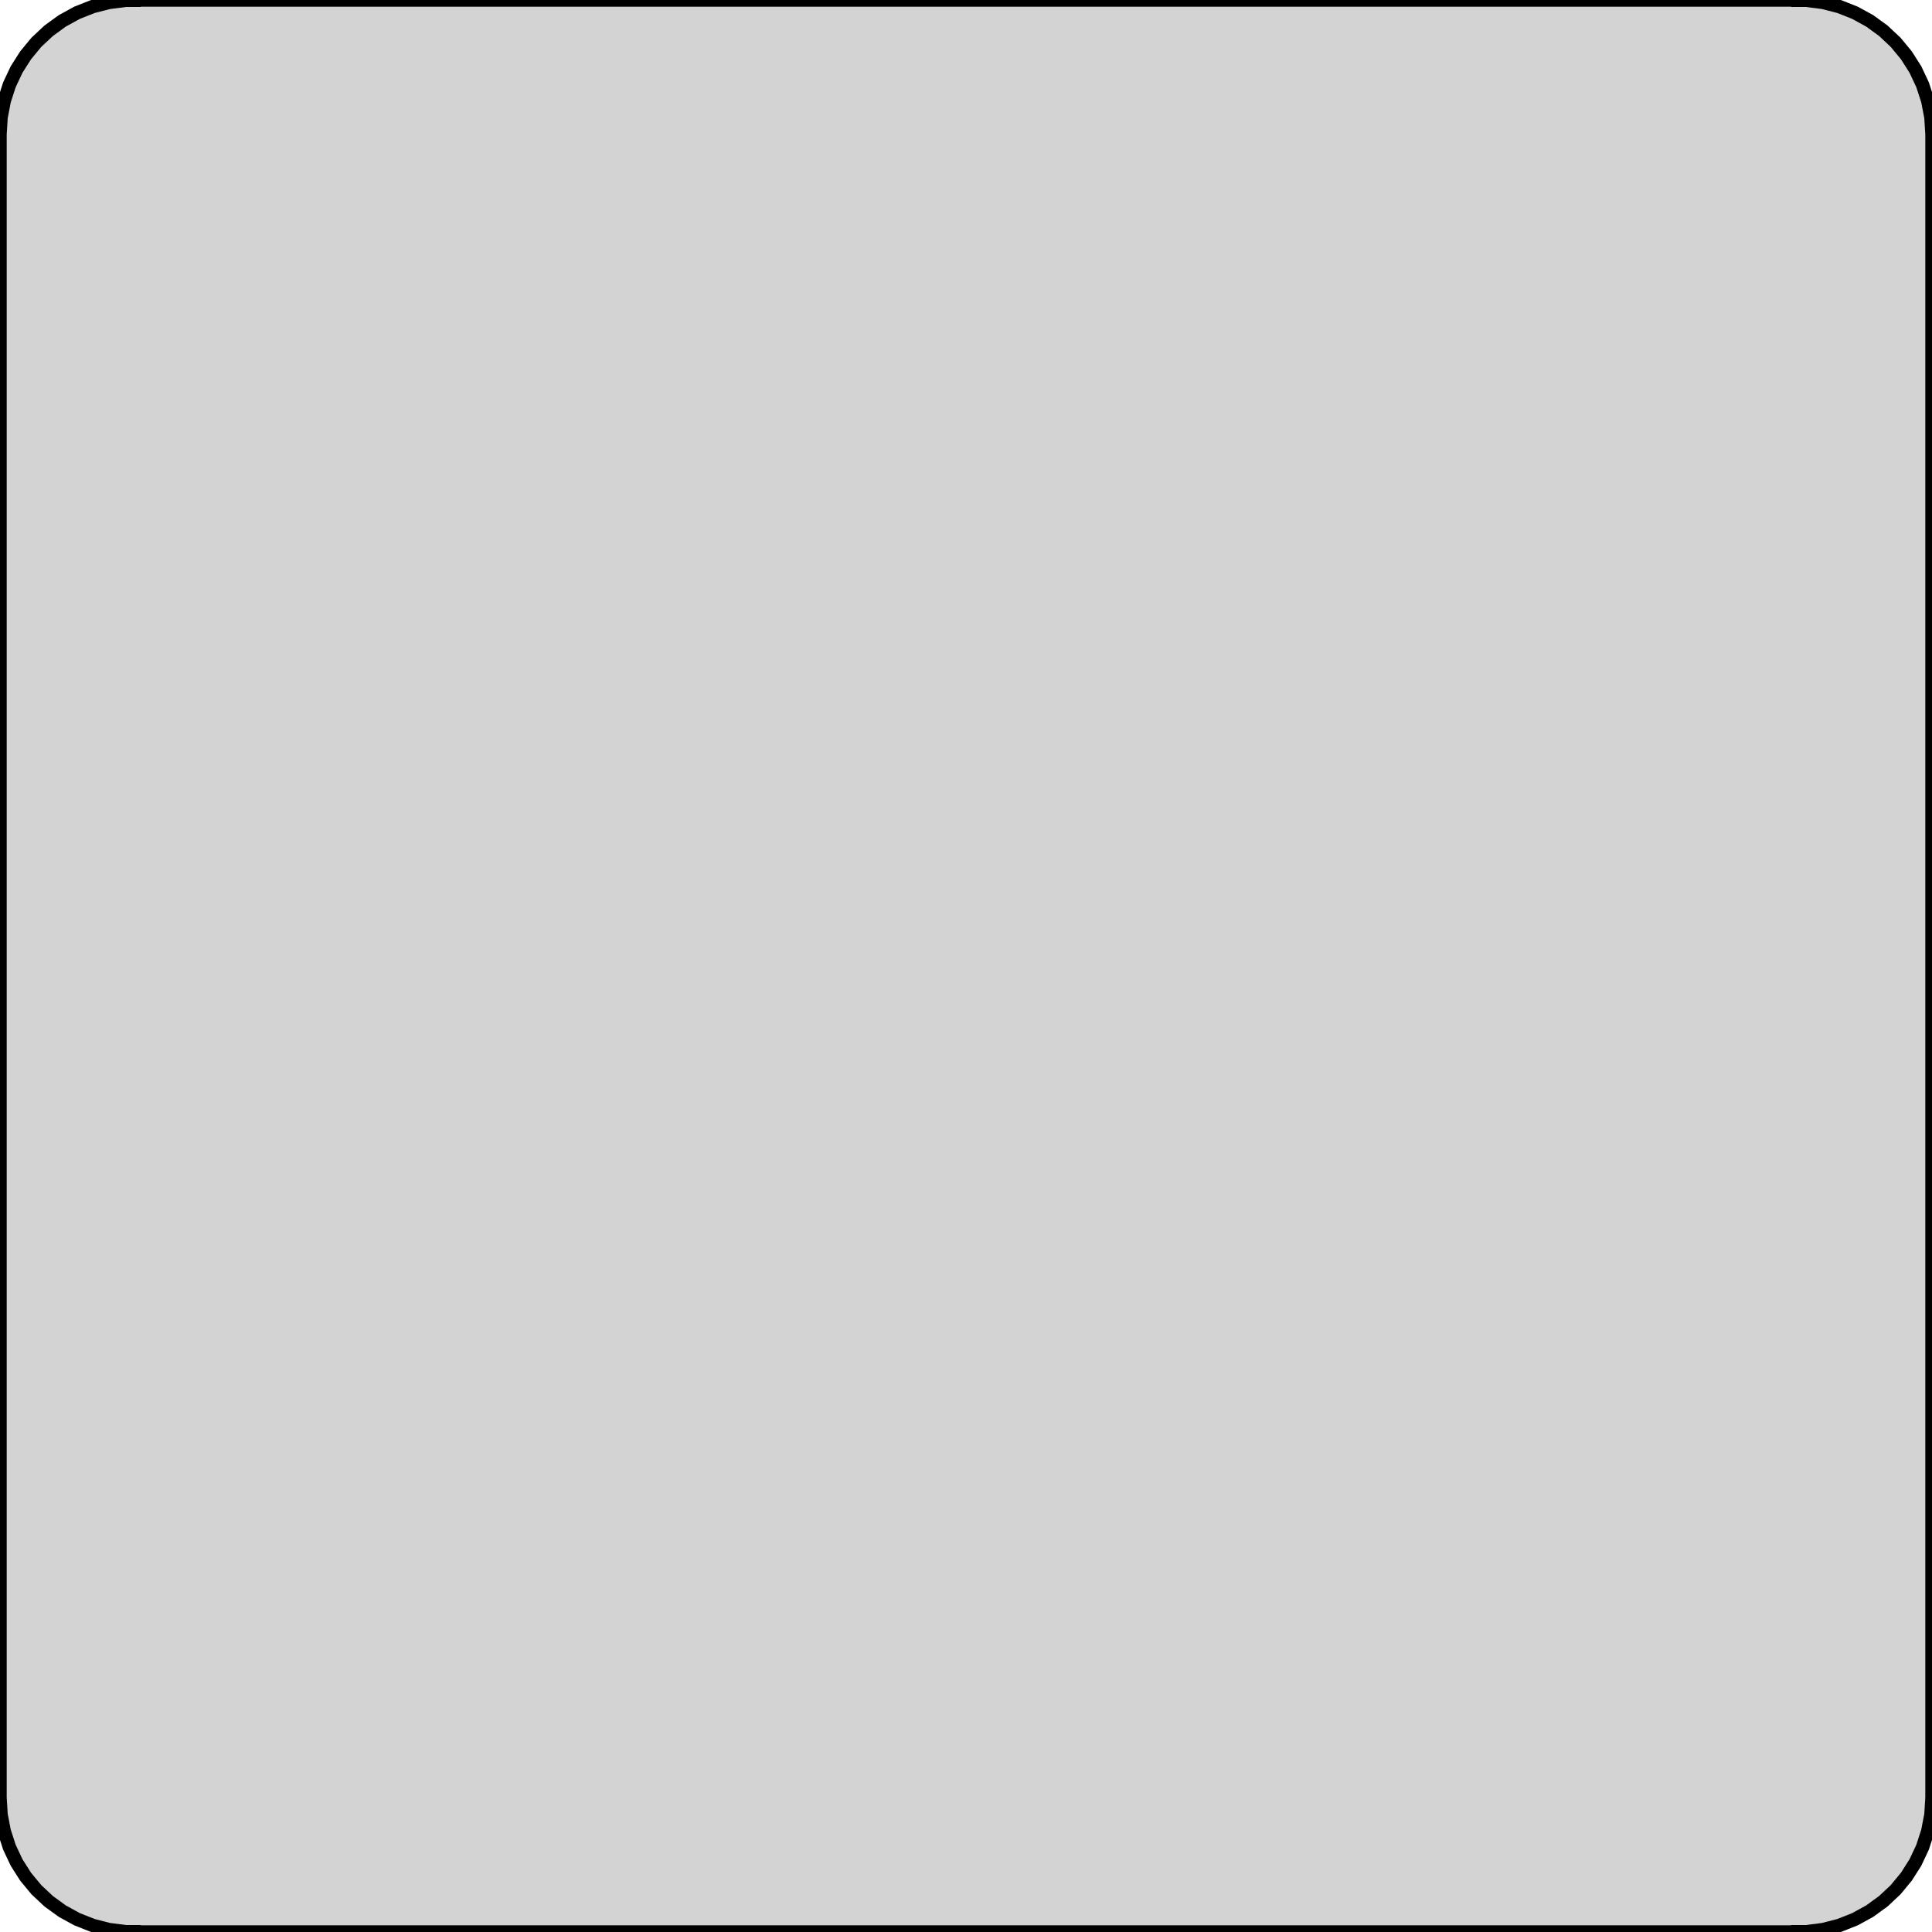
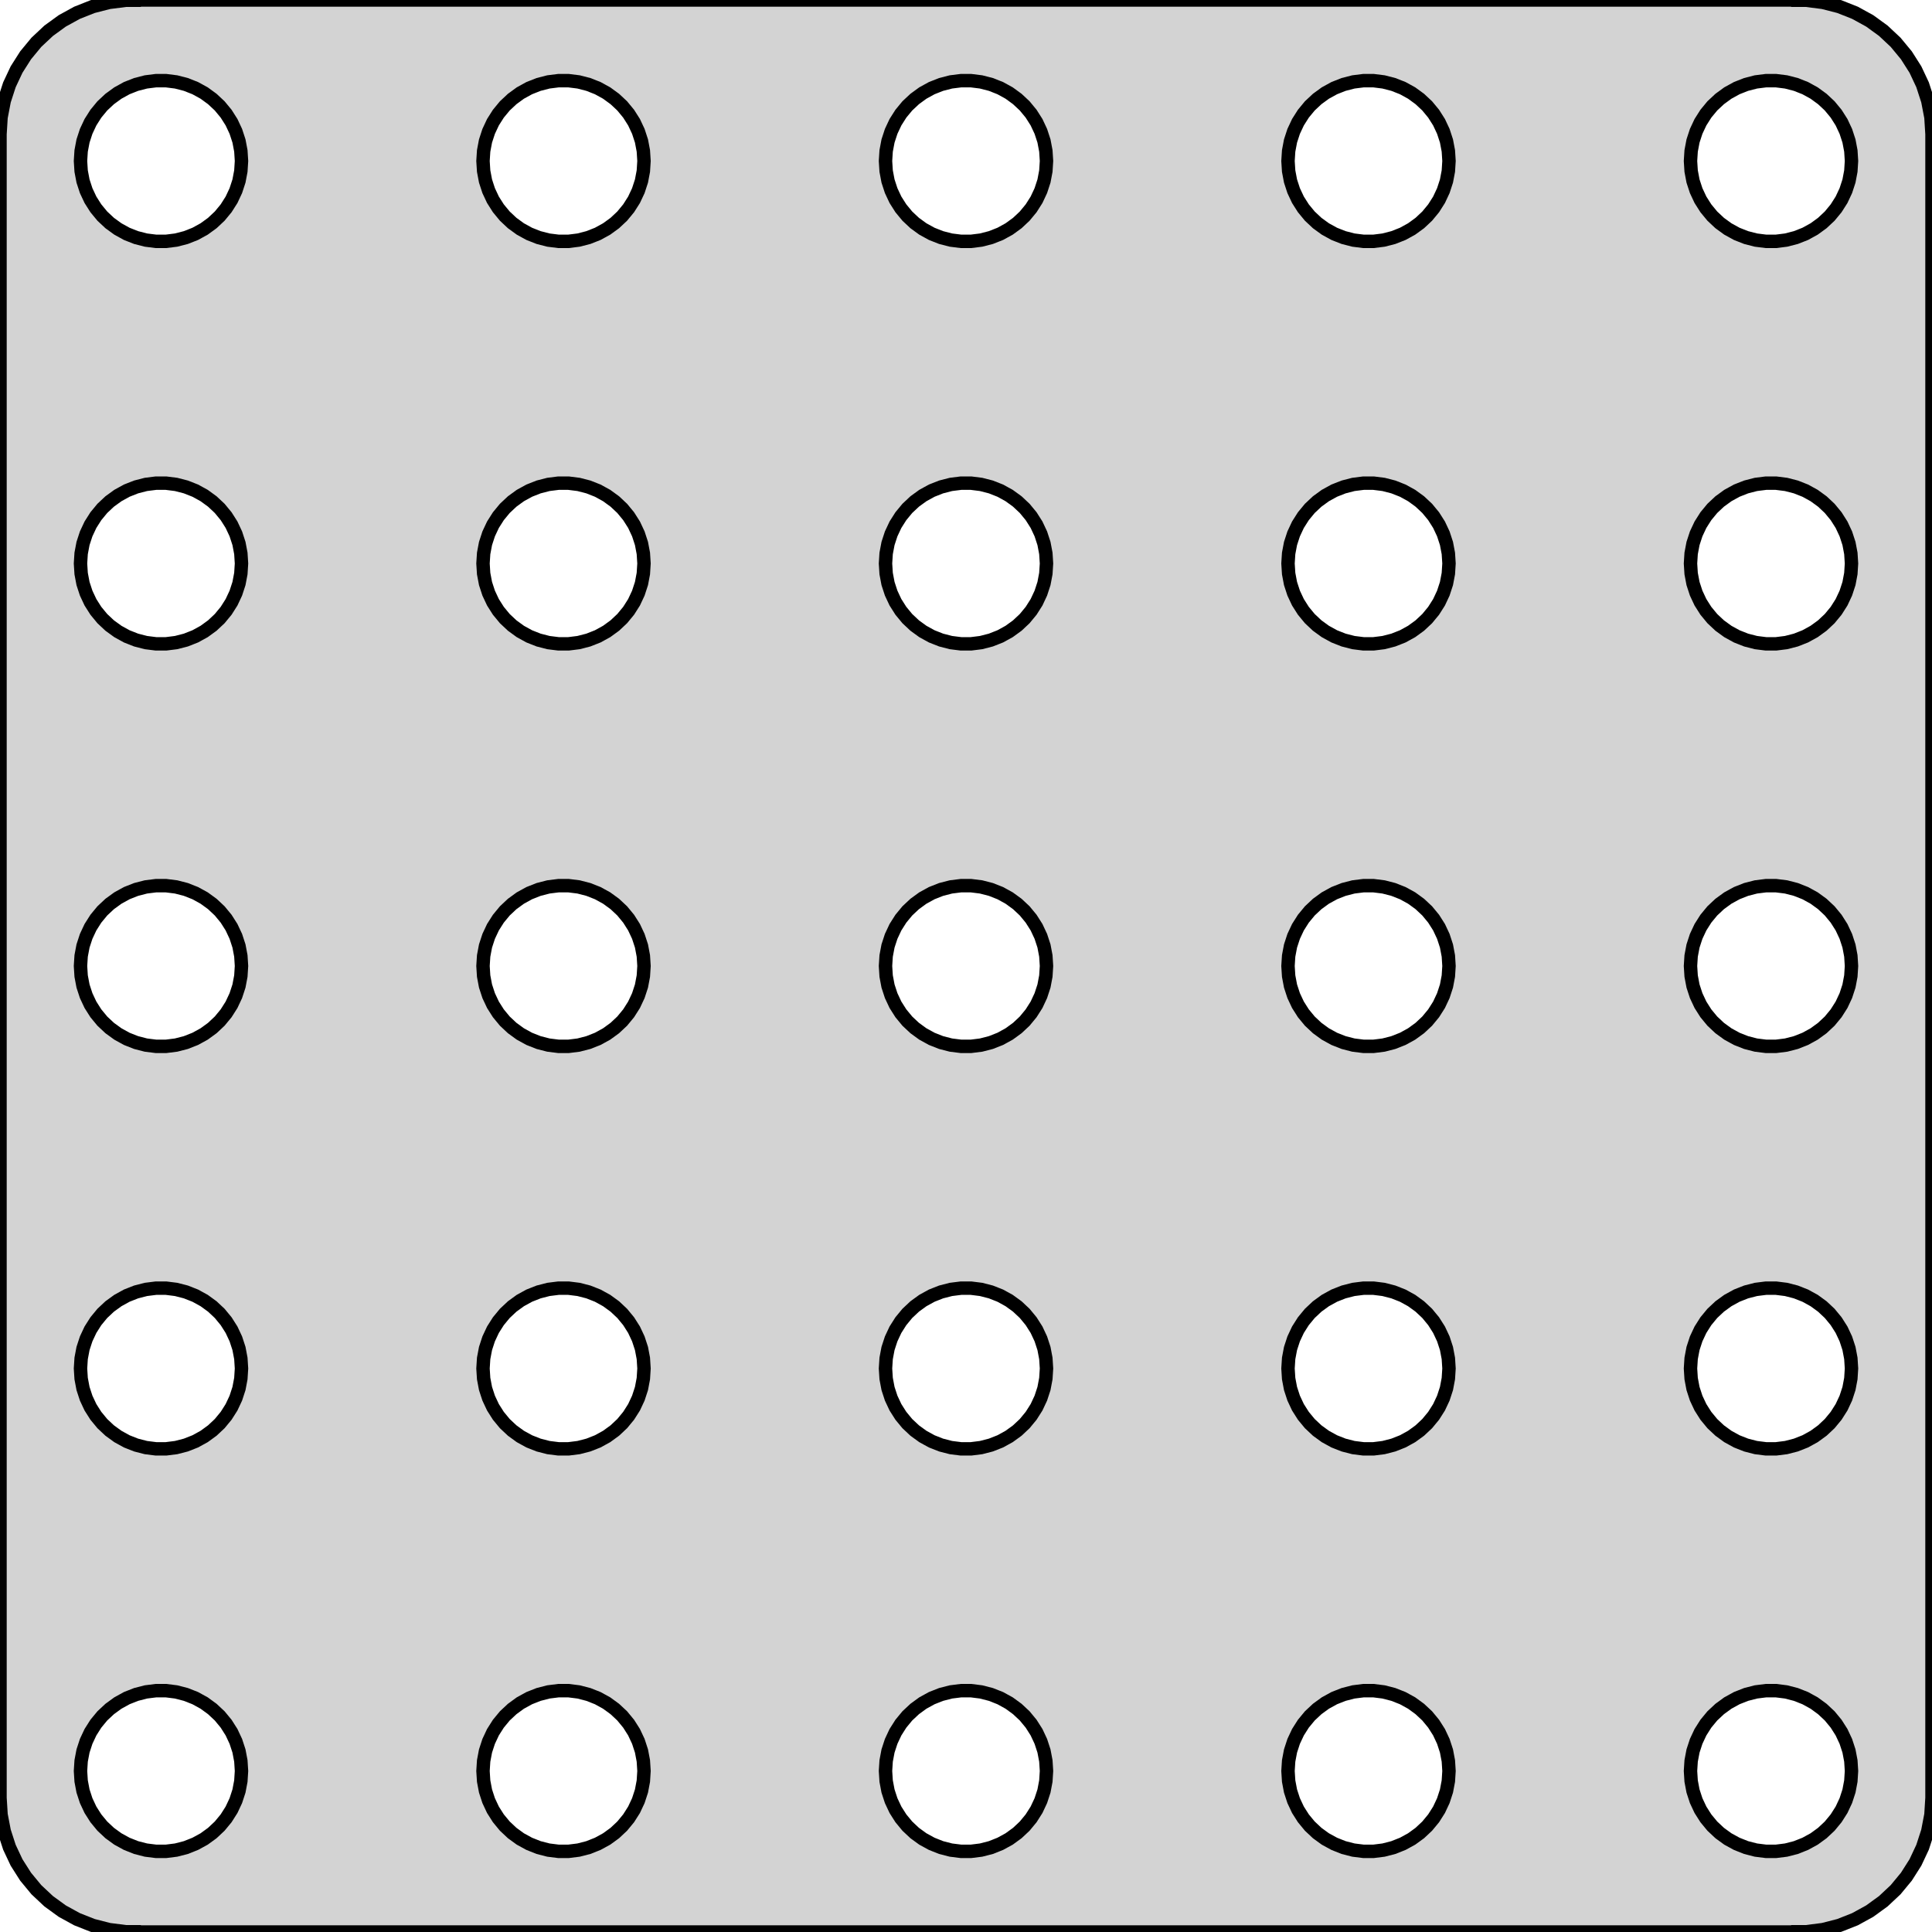
<svg xmlns="http://www.w3.org/2000/svg" width="72mm" height="72mm" viewBox="9 -81 72 72" version="1.1">
-   <path d=" M 76,-9.01 L 76.314,-9.01 L 76.937,-9.089 L 77.545,-9.245 L 78.129,-9.476 L 78.679,-9.778  L 79.187,-10.147 L 79.645,-10.577 L 80.045,-11.061 L 80.382,-11.591 L 80.649,-12.159 L 80.843,-12.757  L 80.961,-13.373 L 81,-14 L 81,-76 L 80.961,-76.627 L 80.843,-77.243 L 80.649,-77.841  L 80.382,-78.409 L 80.045,-78.939 L 79.645,-79.423 L 79.187,-79.853 L 78.679,-80.222 L 78.129,-80.524  L 77.545,-80.755 L 76.937,-80.911 L 76.314,-80.99 L 76,-80.99 L 76,-81 L 14,-81  L 14,-80.99 L 13.686,-80.99 L 13.063,-80.911 L 12.455,-80.755 L 11.871,-80.524 L 11.321,-80.222  L 10.813,-79.853 L 10.355,-79.423 L 9.955,-78.939 L 9.618,-78.409 L 9.351,-77.841 L 9.157,-77.243  L 9.039,-76.627 L 9,-76 L 9,-14 L 9.039,-13.373 L 9.157,-12.757 L 9.351,-12.159  L 9.618,-11.591 L 9.955,-11.061 L 10.355,-10.577 L 10.813,-10.147 L 11.321,-9.778 L 11.871,-9.476  L 12.455,-9.245 L 13.063,-9.089 L 13.686,-9.01 L 14,-9.01 L 14,-9 L 76,-9  z " stroke="black" fill="lightgray" stroke-width="0.5" />
+   <path d=" M 76,-9.01 L 76.314,-9.01 L 76.937,-9.089 L 77.545,-9.245 L 78.129,-9.476 L 78.679,-9.778  L 79.187,-10.147 L 79.645,-10.577 L 80.045,-11.061 L 80.382,-11.591 L 80.649,-12.159 L 80.843,-12.757  L 80.961,-13.373 L 81,-14 L 81,-76 L 80.961,-76.627 L 80.843,-77.243 L 80.649,-77.841  L 80.382,-78.409 L 80.045,-78.939 L 79.645,-79.423 L 79.187,-79.853 L 78.679,-80.222 L 78.129,-80.524  L 77.545,-80.755 L 76.937,-80.911 L 76.314,-80.99 L 76,-80.99 L 76,-81 L 14,-81  L 14,-80.99 L 13.686,-80.99 L 13.063,-80.911 L 12.455,-80.755 L 11.871,-80.524 L 11.321,-80.222  L 10.813,-79.853 L 10.355,-79.423 L 9.955,-78.939 L 9.618,-78.409 L 9.351,-77.841 L 9.157,-77.243  L 9.039,-76.627 L 9,-76 L 9,-14 L 9.039,-13.373 L 9.157,-12.757 L 9.351,-12.159  L 9.618,-11.591 L 9.955,-11.061 L 10.355,-10.577 L 10.813,-10.147 L 11.321,-9.778 L 11.871,-9.476  L 12.455,-9.245 L 13.063,-9.089 L 13.686,-9.01 L 14,-9.01 L 14,-9 L 76,-9  z M 74.812,-72.006 L 74.438,-72.053 L 74.073,-72.147 L 73.723,-72.285 L 73.392,-72.467 L 73.088,-72.688  L 72.813,-72.946 L 72.573,-73.237 L 72.371,-73.555 L 72.211,-73.896 L 72.094,-74.254 L 72.024,-74.624  L 72,-75 L 72.024,-75.376 L 72.094,-75.746 L 72.211,-76.104 L 72.371,-76.445 L 72.573,-76.763  L 72.813,-77.054 L 73.088,-77.311 L 73.392,-77.533 L 73.723,-77.715 L 74.073,-77.853 L 74.438,-77.947  L 74.812,-77.994 L 75.188,-77.994 L 75.562,-77.947 L 75.927,-77.853 L 76.277,-77.715 L 76.608,-77.533  L 76.912,-77.311 L 77.187,-77.054 L 77.427,-76.763 L 77.629,-76.445 L 77.789,-76.104 L 77.906,-75.746  L 77.976,-75.376 L 78,-75 L 77.976,-74.624 L 77.906,-74.254 L 77.789,-73.896 L 77.629,-73.555  L 77.427,-73.237 L 77.187,-72.946 L 76.912,-72.688 L 76.608,-72.467 L 76.277,-72.285 L 75.927,-72.147  L 75.562,-72.053 L 75.188,-72.006 z M 29.812,-72.006 L 29.438,-72.053 L 29.073,-72.147 L 28.723,-72.285 L 28.392,-72.467 L 28.088,-72.688  L 27.813,-72.946 L 27.573,-73.237 L 27.371,-73.555 L 27.211,-73.896 L 27.094,-74.254 L 27.024,-74.624  L 27,-75 L 27.024,-75.376 L 27.094,-75.746 L 27.211,-76.104 L 27.371,-76.445 L 27.573,-76.763  L 27.813,-77.054 L 28.088,-77.311 L 28.392,-77.533 L 28.723,-77.715 L 29.073,-77.853 L 29.438,-77.947  L 29.812,-77.994 L 30.188,-77.994 L 30.562,-77.947 L 30.927,-77.853 L 31.277,-77.715 L 31.608,-77.533  L 31.912,-77.311 L 32.187,-77.054 L 32.427,-76.763 L 32.629,-76.445 L 32.789,-76.104 L 32.906,-75.746  L 32.976,-75.376 L 33,-75 L 32.976,-74.624 L 32.906,-74.254 L 32.789,-73.896 L 32.629,-73.555  L 32.427,-73.237 L 32.187,-72.946 L 31.912,-72.688 L 31.608,-72.467 L 31.277,-72.285 L 30.927,-72.147  L 30.562,-72.053 L 30.188,-72.006 z M 59.812,-72.006 L 59.438,-72.053 L 59.073,-72.147 L 58.723,-72.285 L 58.392,-72.467 L 58.088,-72.688  L 57.813,-72.946 L 57.573,-73.237 L 57.371,-73.555 L 57.211,-73.896 L 57.094,-74.254 L 57.024,-74.624  L 57,-75 L 57.024,-75.376 L 57.094,-75.746 L 57.211,-76.104 L 57.371,-76.445 L 57.573,-76.763  L 57.813,-77.054 L 58.088,-77.311 L 58.392,-77.533 L 58.723,-77.715 L 59.073,-77.853 L 59.438,-77.947  L 59.812,-77.994 L 60.188,-77.994 L 60.562,-77.947 L 60.927,-77.853 L 61.277,-77.715 L 61.608,-77.533  L 61.912,-77.311 L 62.187,-77.054 L 62.427,-76.763 L 62.629,-76.445 L 62.789,-76.104 L 62.906,-75.746  L 62.976,-75.376 L 63,-75 L 62.976,-74.624 L 62.906,-74.254 L 62.789,-73.896 L 62.629,-73.555  L 62.427,-73.237 L 62.187,-72.946 L 61.912,-72.688 L 61.608,-72.467 L 61.277,-72.285 L 60.927,-72.147  L 60.562,-72.053 L 60.188,-72.006 z M 44.812,-72.006 L 44.438,-72.053 L 44.073,-72.147 L 43.723,-72.285 L 43.392,-72.467 L 43.088,-72.688  L 42.813,-72.946 L 42.573,-73.237 L 42.371,-73.555 L 42.211,-73.896 L 42.094,-74.254 L 42.024,-74.624  L 42,-75 L 42.024,-75.376 L 42.094,-75.746 L 42.211,-76.104 L 42.371,-76.445 L 42.573,-76.763  L 42.813,-77.054 L 43.088,-77.311 L 43.392,-77.533 L 43.723,-77.715 L 44.073,-77.853 L 44.438,-77.947  L 44.812,-77.994 L 45.188,-77.994 L 45.562,-77.947 L 45.927,-77.853 L 46.277,-77.715 L 46.608,-77.533  L 46.912,-77.311 L 47.187,-77.054 L 47.427,-76.763 L 47.629,-76.445 L 47.789,-76.104 L 47.906,-75.746  L 47.976,-75.376 L 48,-75 L 47.976,-74.624 L 47.906,-74.254 L 47.789,-73.896 L 47.629,-73.555  L 47.427,-73.237 L 47.187,-72.946 L 46.912,-72.688 L 46.608,-72.467 L 46.277,-72.285 L 45.927,-72.147  L 45.562,-72.053 L 45.188,-72.006 z M 14.812,-72.006 L 14.438,-72.053 L 14.073,-72.147 L 13.723,-72.285 L 13.393,-72.467 L 13.088,-72.688  L 12.813,-72.946 L 12.573,-73.237 L 12.371,-73.555 L 12.211,-73.896 L 12.094,-74.254 L 12.024,-74.624  L 12,-75 L 12.024,-75.376 L 12.094,-75.746 L 12.211,-76.104 L 12.371,-76.445 L 12.573,-76.763  L 12.813,-77.054 L 13.088,-77.311 L 13.393,-77.533 L 13.723,-77.715 L 14.073,-77.853 L 14.438,-77.947  L 14.812,-77.994 L 15.188,-77.994 L 15.562,-77.947 L 15.927,-77.853 L 16.277,-77.715 L 16.608,-77.533  L 16.912,-77.311 L 17.187,-77.054 L 17.427,-76.763 L 17.629,-76.445 L 17.789,-76.104 L 17.906,-75.746  L 17.976,-75.376 L 18,-75 L 17.976,-74.624 L 17.906,-74.254 L 17.789,-73.896 L 17.629,-73.555  L 17.427,-73.237 L 17.187,-72.946 L 16.912,-72.688 L 16.608,-72.467 L 16.277,-72.285 L 15.927,-72.147  L 15.562,-72.053 L 15.188,-72.006 z M 59.812,-57.006 L 59.438,-57.053 L 59.073,-57.147 L 58.723,-57.285 L 58.392,-57.467 L 58.088,-57.688  L 57.813,-57.946 L 57.573,-58.237 L 57.371,-58.555 L 57.211,-58.896 L 57.094,-59.254 L 57.024,-59.624  L 57,-60 L 57.024,-60.376 L 57.094,-60.746 L 57.211,-61.104 L 57.371,-61.445 L 57.573,-61.763  L 57.813,-62.054 L 58.088,-62.312 L 58.392,-62.533 L 58.723,-62.715 L 59.073,-62.853 L 59.438,-62.947  L 59.812,-62.994 L 60.188,-62.994 L 60.562,-62.947 L 60.927,-62.853 L 61.277,-62.715 L 61.608,-62.533  L 61.912,-62.312 L 62.187,-62.054 L 62.427,-61.763 L 62.629,-61.445 L 62.789,-61.104 L 62.906,-60.746  L 62.976,-60.376 L 63,-60 L 62.976,-59.624 L 62.906,-59.254 L 62.789,-58.896 L 62.629,-58.555  L 62.427,-58.237 L 62.187,-57.946 L 61.912,-57.688 L 61.608,-57.467 L 61.277,-57.285 L 60.927,-57.147  L 60.562,-57.053 L 60.188,-57.006 z M 14.812,-57.006 L 14.438,-57.053 L 14.073,-57.147 L 13.723,-57.285 L 13.393,-57.467 L 13.088,-57.688  L 12.813,-57.946 L 12.573,-58.237 L 12.371,-58.555 L 12.211,-58.896 L 12.094,-59.254 L 12.024,-59.624  L 12,-60 L 12.024,-60.376 L 12.094,-60.746 L 12.211,-61.104 L 12.371,-61.445 L 12.573,-61.763  L 12.813,-62.054 L 13.088,-62.312 L 13.393,-62.533 L 13.723,-62.715 L 14.073,-62.853 L 14.438,-62.947  L 14.812,-62.994 L 15.188,-62.994 L 15.562,-62.947 L 15.927,-62.853 L 16.277,-62.715 L 16.608,-62.533  L 16.912,-62.312 L 17.187,-62.054 L 17.427,-61.763 L 17.629,-61.445 L 17.789,-61.104 L 17.906,-60.746  L 17.976,-60.376 L 18,-60 L 17.976,-59.624 L 17.906,-59.254 L 17.789,-58.896 L 17.629,-58.555  L 17.427,-58.237 L 17.187,-57.946 L 16.912,-57.688 L 16.608,-57.467 L 16.277,-57.285 L 15.927,-57.147  L 15.562,-57.053 L 15.188,-57.006 z M 74.812,-57.006 L 74.438,-57.053 L 74.073,-57.147 L 73.723,-57.285 L 73.392,-57.467 L 73.088,-57.688  L 72.813,-57.946 L 72.573,-58.237 L 72.371,-58.555 L 72.211,-58.896 L 72.094,-59.254 L 72.024,-59.624  L 72,-60 L 72.024,-60.376 L 72.094,-60.746 L 72.211,-61.104 L 72.371,-61.445 L 72.573,-61.763  L 72.813,-62.054 L 73.088,-62.312 L 73.392,-62.533 L 73.723,-62.715 L 74.073,-62.853 L 74.438,-62.947  L 74.812,-62.994 L 75.188,-62.994 L 75.562,-62.947 L 75.927,-62.853 L 76.277,-62.715 L 76.608,-62.533  L 76.912,-62.312 L 77.187,-62.054 L 77.427,-61.763 L 77.629,-61.445 L 77.789,-61.104 L 77.906,-60.746  L 77.976,-60.376 L 78,-60 L 77.976,-59.624 L 77.906,-59.254 L 77.789,-58.896 L 77.629,-58.555  L 77.427,-58.237 L 77.187,-57.946 L 76.912,-57.688 L 76.608,-57.467 L 76.277,-57.285 L 75.927,-57.147  L 75.562,-57.053 L 75.188,-57.006 z M 29.812,-57.006 L 29.438,-57.053 L 29.073,-57.147 L 28.723,-57.285 L 28.392,-57.467 L 28.088,-57.688  L 27.813,-57.946 L 27.573,-58.237 L 27.371,-58.555 L 27.211,-58.896 L 27.094,-59.254 L 27.024,-59.624  L 27,-60 L 27.024,-60.376 L 27.094,-60.746 L 27.211,-61.104 L 27.371,-61.445 L 27.573,-61.763  L 27.813,-62.054 L 28.088,-62.312 L 28.392,-62.533 L 28.723,-62.715 L 29.073,-62.853 L 29.438,-62.947  L 29.812,-62.994 L 30.188,-62.994 L 30.562,-62.947 L 30.927,-62.853 L 31.277,-62.715 L 31.608,-62.533  L 31.912,-62.312 L 32.187,-62.054 L 32.427,-61.763 L 32.629,-61.445 L 32.789,-61.104 L 32.906,-60.746  L 32.976,-60.376 L 33,-60 L 32.976,-59.624 L 32.906,-59.254 L 32.789,-58.896 L 32.629,-58.555  L 32.427,-58.237 L 32.187,-57.946 L 31.912,-57.688 L 31.608,-57.467 L 31.277,-57.285 L 30.927,-57.147  L 30.562,-57.053 L 30.188,-57.006 z M 44.812,-57.006 L 44.438,-57.053 L 44.073,-57.147 L 43.723,-57.285 L 43.392,-57.467 L 43.088,-57.688  L 42.813,-57.946 L 42.573,-58.237 L 42.371,-58.555 L 42.211,-58.896 L 42.094,-59.254 L 42.024,-59.624  L 42,-60 L 42.024,-60.376 L 42.094,-60.746 L 42.211,-61.104 L 42.371,-61.445 L 42.573,-61.763  L 42.813,-62.054 L 43.088,-62.312 L 43.392,-62.533 L 43.723,-62.715 L 44.073,-62.853 L 44.438,-62.947  L 44.812,-62.994 L 45.188,-62.994 L 45.562,-62.947 L 45.927,-62.853 L 46.277,-62.715 L 46.608,-62.533  L 46.912,-62.312 L 47.187,-62.054 L 47.427,-61.763 L 47.629,-61.445 L 47.789,-61.104 L 47.906,-60.746  L 47.976,-60.376 L 48,-60 L 47.976,-59.624 L 47.906,-59.254 L 47.789,-58.896 L 47.629,-58.555  L 47.427,-58.237 L 47.187,-57.946 L 46.912,-57.688 L 46.608,-57.467 L 46.277,-57.285 L 45.927,-57.147  L 45.562,-57.053 L 45.188,-57.006 z M 14.812,-42.006 L 14.438,-42.053 L 14.073,-42.147 L 13.723,-42.285 L 13.393,-42.467 L 13.088,-42.688  L 12.813,-42.946 L 12.573,-43.237 L 12.371,-43.555 L 12.211,-43.896 L 12.094,-44.254 L 12.024,-44.624  L 12,-45 L 12.024,-45.376 L 12.094,-45.746 L 12.211,-46.104 L 12.371,-46.445 L 12.573,-46.763  L 12.813,-47.054 L 13.088,-47.312 L 13.393,-47.533 L 13.723,-47.715 L 14.073,-47.853 L 14.438,-47.947  L 14.812,-47.994 L 15.188,-47.994 L 15.562,-47.947 L 15.927,-47.853 L 16.277,-47.715 L 16.608,-47.533  L 16.912,-47.312 L 17.187,-47.054 L 17.427,-46.763 L 17.629,-46.445 L 17.789,-46.104 L 17.906,-45.746  L 17.976,-45.376 L 18,-45 L 17.976,-44.624 L 17.906,-44.254 L 17.789,-43.896 L 17.629,-43.555  L 17.427,-43.237 L 17.187,-42.946 L 16.912,-42.688 L 16.608,-42.467 L 16.277,-42.285 L 15.927,-42.147  L 15.562,-42.053 L 15.188,-42.006 z M 59.812,-42.006 L 59.438,-42.053 L 59.073,-42.147 L 58.723,-42.285 L 58.392,-42.467 L 58.088,-42.688  L 57.813,-42.946 L 57.573,-43.237 L 57.371,-43.555 L 57.211,-43.896 L 57.094,-44.254 L 57.024,-44.624  L 57,-45 L 57.024,-45.376 L 57.094,-45.746 L 57.211,-46.104 L 57.371,-46.445 L 57.573,-46.763  L 57.813,-47.054 L 58.088,-47.312 L 58.392,-47.533 L 58.723,-47.715 L 59.073,-47.853 L 59.438,-47.947  L 59.812,-47.994 L 60.188,-47.994 L 60.562,-47.947 L 60.927,-47.853 L 61.277,-47.715 L 61.608,-47.533  L 61.912,-47.312 L 62.187,-47.054 L 62.427,-46.763 L 62.629,-46.445 L 62.789,-46.104 L 62.906,-45.746  L 62.976,-45.376 L 63,-45 L 62.976,-44.624 L 62.906,-44.254 L 62.789,-43.896 L 62.629,-43.555  L 62.427,-43.237 L 62.187,-42.946 L 61.912,-42.688 L 61.608,-42.467 L 61.277,-42.285 L 60.927,-42.147  L 60.562,-42.053 L 60.188,-42.006 z M 29.812,-42.006 L 29.438,-42.053 L 29.073,-42.147 L 28.723,-42.285 L 28.392,-42.467 L 28.088,-42.688  L 27.813,-42.946 L 27.573,-43.237 L 27.371,-43.555 L 27.211,-43.896 L 27.094,-44.254 L 27.024,-44.624  L 27,-45 L 27.024,-45.376 L 27.094,-45.746 L 27.211,-46.104 L 27.371,-46.445 L 27.573,-46.763  L 27.813,-47.054 L 28.088,-47.312 L 28.392,-47.533 L 28.723,-47.715 L 29.073,-47.853 L 29.438,-47.947  L 29.812,-47.994 L 30.188,-47.994 L 30.562,-47.947 L 30.927,-47.853 L 31.277,-47.715 L 31.608,-47.533  L 31.912,-47.312 L 32.187,-47.054 L 32.427,-46.763 L 32.629,-46.445 L 32.789,-46.104 L 32.906,-45.746  L 32.976,-45.376 L 33,-45 L 32.976,-44.624 L 32.906,-44.254 L 32.789,-43.896 L 32.629,-43.555  L 32.427,-43.237 L 32.187,-42.946 L 31.912,-42.688 L 31.608,-42.467 L 31.277,-42.285 L 30.927,-42.147  L 30.562,-42.053 L 30.188,-42.006 z M 74.812,-42.006 L 74.438,-42.053 L 74.073,-42.147 L 73.723,-42.285 L 73.392,-42.467 L 73.088,-42.688  L 72.813,-42.946 L 72.573,-43.237 L 72.371,-43.555 L 72.211,-43.896 L 72.094,-44.254 L 72.024,-44.624  L 72,-45 L 72.024,-45.376 L 72.094,-45.746 L 72.211,-46.104 L 72.371,-46.445 L 72.573,-46.763  L 72.813,-47.054 L 73.088,-47.312 L 73.392,-47.533 L 73.723,-47.715 L 74.073,-47.853 L 74.438,-47.947  L 74.812,-47.994 L 75.188,-47.994 L 75.562,-47.947 L 75.927,-47.853 L 76.277,-47.715 L 76.608,-47.533  L 76.912,-47.312 L 77.187,-47.054 L 77.427,-46.763 L 77.629,-46.445 L 77.789,-46.104 L 77.906,-45.746  L 77.976,-45.376 L 78,-45 L 77.976,-44.624 L 77.906,-44.254 L 77.789,-43.896 L 77.629,-43.555  L 77.427,-43.237 L 77.187,-42.946 L 76.912,-42.688 L 76.608,-42.467 L 76.277,-42.285 L 75.927,-42.147  L 75.562,-42.053 L 75.188,-42.006 z M 44.812,-42.006 L 44.438,-42.053 L 44.073,-42.147 L 43.723,-42.285 L 43.392,-42.467 L 43.088,-42.688  L 42.813,-42.946 L 42.573,-43.237 L 42.371,-43.555 L 42.211,-43.896 L 42.094,-44.254 L 42.024,-44.624  L 42,-45 L 42.024,-45.376 L 42.094,-45.746 L 42.211,-46.104 L 42.371,-46.445 L 42.573,-46.763  L 42.813,-47.054 L 43.088,-47.312 L 43.392,-47.533 L 43.723,-47.715 L 44.073,-47.853 L 44.438,-47.947  L 44.812,-47.994 L 45.188,-47.994 L 45.562,-47.947 L 45.927,-47.853 L 46.277,-47.715 L 46.608,-47.533  L 46.912,-47.312 L 47.187,-47.054 L 47.427,-46.763 L 47.629,-46.445 L 47.789,-46.104 L 47.906,-45.746  L 47.976,-45.376 L 48,-45 L 47.976,-44.624 L 47.906,-44.254 L 47.789,-43.896 L 47.629,-43.555  L 47.427,-43.237 L 47.187,-42.946 L 46.912,-42.688 L 46.608,-42.467 L 46.277,-42.285 L 45.927,-42.147  L 45.562,-42.053 L 45.188,-42.006 z M 44.812,-27.006 L 44.438,-27.053 L 44.073,-27.147 L 43.723,-27.285 L 43.392,-27.467 L 43.088,-27.688  L 42.813,-27.946 L 42.573,-28.237 L 42.371,-28.555 L 42.211,-28.896 L 42.094,-29.254 L 42.024,-29.624  L 42,-30 L 42.024,-30.376 L 42.094,-30.746 L 42.211,-31.104 L 42.371,-31.445 L 42.573,-31.763  L 42.813,-32.054 L 43.088,-32.312 L 43.392,-32.533 L 43.723,-32.715 L 44.073,-32.853 L 44.438,-32.947  L 44.812,-32.994 L 45.188,-32.994 L 45.562,-32.947 L 45.927,-32.853 L 46.277,-32.715 L 46.608,-32.533  L 46.912,-32.312 L 47.187,-32.054 L 47.427,-31.763 L 47.629,-31.445 L 47.789,-31.104 L 47.906,-30.746  L 47.976,-30.376 L 48,-30 L 47.976,-29.624 L 47.906,-29.254 L 47.789,-28.896 L 47.629,-28.555  L 47.427,-28.237 L 47.187,-27.946 L 46.912,-27.688 L 46.608,-27.467 L 46.277,-27.285 L 45.927,-27.147  L 45.562,-27.053 L 45.188,-27.006 z M 29.812,-27.006 L 29.438,-27.053 L 29.073,-27.147 L 28.723,-27.285 L 28.392,-27.467 L 28.088,-27.688  L 27.813,-27.946 L 27.573,-28.237 L 27.371,-28.555 L 27.211,-28.896 L 27.094,-29.254 L 27.024,-29.624  L 27,-30 L 27.024,-30.376 L 27.094,-30.746 L 27.211,-31.104 L 27.371,-31.445 L 27.573,-31.763  L 27.813,-32.054 L 28.088,-32.312 L 28.392,-32.533 L 28.723,-32.715 L 29.073,-32.853 L 29.438,-32.947  L 29.812,-32.994 L 30.188,-32.994 L 30.562,-32.947 L 30.927,-32.853 L 31.277,-32.715 L 31.608,-32.533  L 31.912,-32.312 L 32.187,-32.054 L 32.427,-31.763 L 32.629,-31.445 L 32.789,-31.104 L 32.906,-30.746  L 32.976,-30.376 L 33,-30 L 32.976,-29.624 L 32.906,-29.254 L 32.789,-28.896 L 32.629,-28.555  L 32.427,-28.237 L 32.187,-27.946 L 31.912,-27.688 L 31.608,-27.467 L 31.277,-27.285 L 30.927,-27.147  L 30.562,-27.053 L 30.188,-27.006 z M 59.812,-27.006 L 59.438,-27.053 L 59.073,-27.147 L 58.723,-27.285 L 58.392,-27.467 L 58.088,-27.688  L 57.813,-27.946 L 57.573,-28.237 L 57.371,-28.555 L 57.211,-28.896 L 57.094,-29.254 L 57.024,-29.624  L 57,-30 L 57.024,-30.376 L 57.094,-30.746 L 57.211,-31.104 L 57.371,-31.445 L 57.573,-31.763  L 57.813,-32.054 L 58.088,-32.312 L 58.392,-32.533 L 58.723,-32.715 L 59.073,-32.853 L 59.438,-32.947  L 59.812,-32.994 L 60.188,-32.994 L 60.562,-32.947 L 60.927,-32.853 L 61.277,-32.715 L 61.608,-32.533  L 61.912,-32.312 L 62.187,-32.054 L 62.427,-31.763 L 62.629,-31.445 L 62.789,-31.104 L 62.906,-30.746  L 62.976,-30.376 L 63,-30 L 62.976,-29.624 L 62.906,-29.254 L 62.789,-28.896 L 62.629,-28.555  L 62.427,-28.237 L 62.187,-27.946 L 61.912,-27.688 L 61.608,-27.467 L 61.277,-27.285 L 60.927,-27.147  L 60.562,-27.053 L 60.188,-27.006 z M 14.812,-27.006 L 14.438,-27.053 L 14.073,-27.147 L 13.723,-27.285 L 13.393,-27.467 L 13.088,-27.688  L 12.813,-27.946 L 12.573,-28.237 L 12.371,-28.555 L 12.211,-28.896 L 12.094,-29.254 L 12.024,-29.624  L 12,-30 L 12.024,-30.376 L 12.094,-30.746 L 12.211,-31.104 L 12.371,-31.445 L 12.573,-31.763  L 12.813,-32.054 L 13.088,-32.312 L 13.393,-32.533 L 13.723,-32.715 L 14.073,-32.853 L 14.438,-32.947  L 14.812,-32.994 L 15.188,-32.994 L 15.562,-32.947 L 15.927,-32.853 L 16.277,-32.715 L 16.608,-32.533  L 16.912,-32.312 L 17.187,-32.054 L 17.427,-31.763 L 17.629,-31.445 L 17.789,-31.104 L 17.906,-30.746  L 17.976,-30.376 L 18,-30 L 17.976,-29.624 L 17.906,-29.254 L 17.789,-28.896 L 17.629,-28.555  L 17.427,-28.237 L 17.187,-27.946 L 16.912,-27.688 L 16.608,-27.467 L 16.277,-27.285 L 15.927,-27.147  L 15.562,-27.053 L 15.188,-27.006 z M 74.812,-27.006 L 74.438,-27.053 L 74.073,-27.147 L 73.723,-27.285 L 73.392,-27.467 L 73.088,-27.688  L 72.813,-27.946 L 72.573,-28.237 L 72.371,-28.555 L 72.211,-28.896 L 72.094,-29.254 L 72.024,-29.624  L 72,-30 L 72.024,-30.376 L 72.094,-30.746 L 72.211,-31.104 L 72.371,-31.445 L 72.573,-31.763  L 72.813,-32.054 L 73.088,-32.312 L 73.392,-32.533 L 73.723,-32.715 L 74.073,-32.853 L 74.438,-32.947  L 74.812,-32.994 L 75.188,-32.994 L 75.562,-32.947 L 75.927,-32.853 L 76.277,-32.715 L 76.608,-32.533  L 76.912,-32.312 L 77.187,-32.054 L 77.427,-31.763 L 77.629,-31.445 L 77.789,-31.104 L 77.906,-30.746  L 77.976,-30.376 L 78,-30 L 77.976,-29.624 L 77.906,-29.254 L 77.789,-28.896 L 77.629,-28.555  L 77.427,-28.237 L 77.187,-27.946 L 76.912,-27.688 L 76.608,-27.467 L 76.277,-27.285 L 75.927,-27.147  L 75.562,-27.053 L 75.188,-27.006 z M 74.812,-12.006 L 74.438,-12.053 L 74.073,-12.147 L 73.723,-12.286 L 73.392,-12.467 L 73.088,-12.688  L 72.813,-12.946 L 72.573,-13.237 L 72.371,-13.555 L 72.211,-13.896 L 72.094,-14.254 L 72.024,-14.624  L 72,-15 L 72.024,-15.376 L 72.094,-15.746 L 72.211,-16.104 L 72.371,-16.445 L 72.573,-16.763  L 72.813,-17.054 L 73.088,-17.311 L 73.392,-17.533 L 73.723,-17.715 L 74.073,-17.853 L 74.438,-17.947  L 74.812,-17.994 L 75.188,-17.994 L 75.562,-17.947 L 75.927,-17.853 L 76.277,-17.715 L 76.608,-17.533  L 76.912,-17.311 L 77.187,-17.054 L 77.427,-16.763 L 77.629,-16.445 L 77.789,-16.104 L 77.906,-15.746  L 77.976,-15.376 L 78,-15 L 77.976,-14.624 L 77.906,-14.254 L 77.789,-13.896 L 77.629,-13.555  L 77.427,-13.237 L 77.187,-12.946 L 76.912,-12.688 L 76.608,-12.467 L 76.277,-12.286 L 75.927,-12.147  L 75.562,-12.053 L 75.188,-12.006 z M 14.812,-12.006 L 14.438,-12.053 L 14.073,-12.147 L 13.723,-12.286 L 13.393,-12.467 L 13.088,-12.688  L 12.813,-12.946 L 12.573,-13.237 L 12.371,-13.555 L 12.211,-13.896 L 12.094,-14.254 L 12.024,-14.624  L 12,-15 L 12.024,-15.376 L 12.094,-15.746 L 12.211,-16.104 L 12.371,-16.445 L 12.573,-16.763  L 12.813,-17.054 L 13.088,-17.311 L 13.393,-17.533 L 13.723,-17.715 L 14.073,-17.853 L 14.438,-17.947  L 14.812,-17.994 L 15.188,-17.994 L 15.562,-17.947 L 15.927,-17.853 L 16.277,-17.715 L 16.608,-17.533  L 16.912,-17.311 L 17.187,-17.054 L 17.427,-16.763 L 17.629,-16.445 L 17.789,-16.104 L 17.906,-15.746  L 17.976,-15.376 L 18,-15 L 17.976,-14.624 L 17.906,-14.254 L 17.789,-13.896 L 17.629,-13.555  L 17.427,-13.237 L 17.187,-12.946 L 16.912,-12.688 L 16.608,-12.467 L 16.277,-12.286 L 15.927,-12.147  L 15.562,-12.053 L 15.188,-12.006 z M 59.812,-12.006 L 59.438,-12.053 L 59.073,-12.147 L 58.723,-12.286 L 58.392,-12.467 L 58.088,-12.688  L 57.813,-12.946 L 57.573,-13.237 L 57.371,-13.555 L 57.211,-13.896 L 57.094,-14.254 L 57.024,-14.624  L 57,-15 L 57.024,-15.376 L 57.094,-15.746 L 57.211,-16.104 L 57.371,-16.445 L 57.573,-16.763  L 57.813,-17.054 L 58.088,-17.311 L 58.392,-17.533 L 58.723,-17.715 L 59.073,-17.853 L 59.438,-17.947  L 59.812,-17.994 L 60.188,-17.994 L 60.562,-17.947 L 60.927,-17.853 L 61.277,-17.715 L 61.608,-17.533  L 61.912,-17.311 L 62.187,-17.054 L 62.427,-16.763 L 62.629,-16.445 L 62.789,-16.104 L 62.906,-15.746  L 62.976,-15.376 L 63,-15 L 62.976,-14.624 L 62.906,-14.254 L 62.789,-13.896 L 62.629,-13.555  L 62.427,-13.237 L 62.187,-12.946 L 61.912,-12.688 L 61.608,-12.467 L 61.277,-12.286 L 60.927,-12.147  L 60.562,-12.053 L 60.188,-12.006 z M 29.812,-12.006 L 29.438,-12.053 L 29.073,-12.147 L 28.723,-12.286 L 28.392,-12.467 L 28.088,-12.688  L 27.813,-12.946 L 27.573,-13.237 L 27.371,-13.555 L 27.211,-13.896 L 27.094,-14.254 L 27.024,-14.624  L 27,-15 L 27.024,-15.376 L 27.094,-15.746 L 27.211,-16.104 L 27.371,-16.445 L 27.573,-16.763  L 27.813,-17.054 L 28.088,-17.311 L 28.392,-17.533 L 28.723,-17.715 L 29.073,-17.853 L 29.438,-17.947  L 29.812,-17.994 L 30.188,-17.994 L 30.562,-17.947 L 30.927,-17.853 L 31.277,-17.715 L 31.608,-17.533  L 31.912,-17.311 L 32.187,-17.054 L 32.427,-16.763 L 32.629,-16.445 L 32.789,-16.104 L 32.906,-15.746  L 32.976,-15.376 L 33,-15 L 32.976,-14.624 L 32.906,-14.254 L 32.789,-13.896 L 32.629,-13.555  L 32.427,-13.237 L 32.187,-12.946 L 31.912,-12.688 L 31.608,-12.467 L 31.277,-12.286 L 30.927,-12.147  L 30.562,-12.053 L 30.188,-12.006 z M 44.812,-12.006 L 44.438,-12.053 L 44.073,-12.147 L 43.723,-12.286 L 43.392,-12.467 L 43.088,-12.688  L 42.813,-12.946 L 42.573,-13.237 L 42.371,-13.555 L 42.211,-13.896 L 42.094,-14.254 L 42.024,-14.624  L 42,-15 L 42.024,-15.376 L 42.094,-15.746 L 42.211,-16.104 L 42.371,-16.445 L 42.573,-16.763  L 42.813,-17.054 L 43.088,-17.311 L 43.392,-17.533 L 43.723,-17.715 L 44.073,-17.853 L 44.438,-17.947  L 44.812,-17.994 L 45.188,-17.994 L 45.562,-17.947 L 45.927,-17.853 L 46.277,-17.715 L 46.608,-17.533  L 46.912,-17.311 L 47.187,-17.054 L 47.427,-16.763 L 47.629,-16.445 L 47.789,-16.104 L 47.906,-15.746  L 47.976,-15.376 L 48,-15 L 47.976,-14.624 L 47.906,-14.254 L 47.789,-13.896 L 47.629,-13.555  L 47.427,-13.237 L 47.187,-12.946 L 46.912,-12.688 L 46.608,-12.467 L 46.277,-12.286 L 45.927,-12.147  L 45.562,-12.053 L 45.188,-12.006 z " stroke="black" fill="lightgray" stroke-width="0.5" />
</svg>
